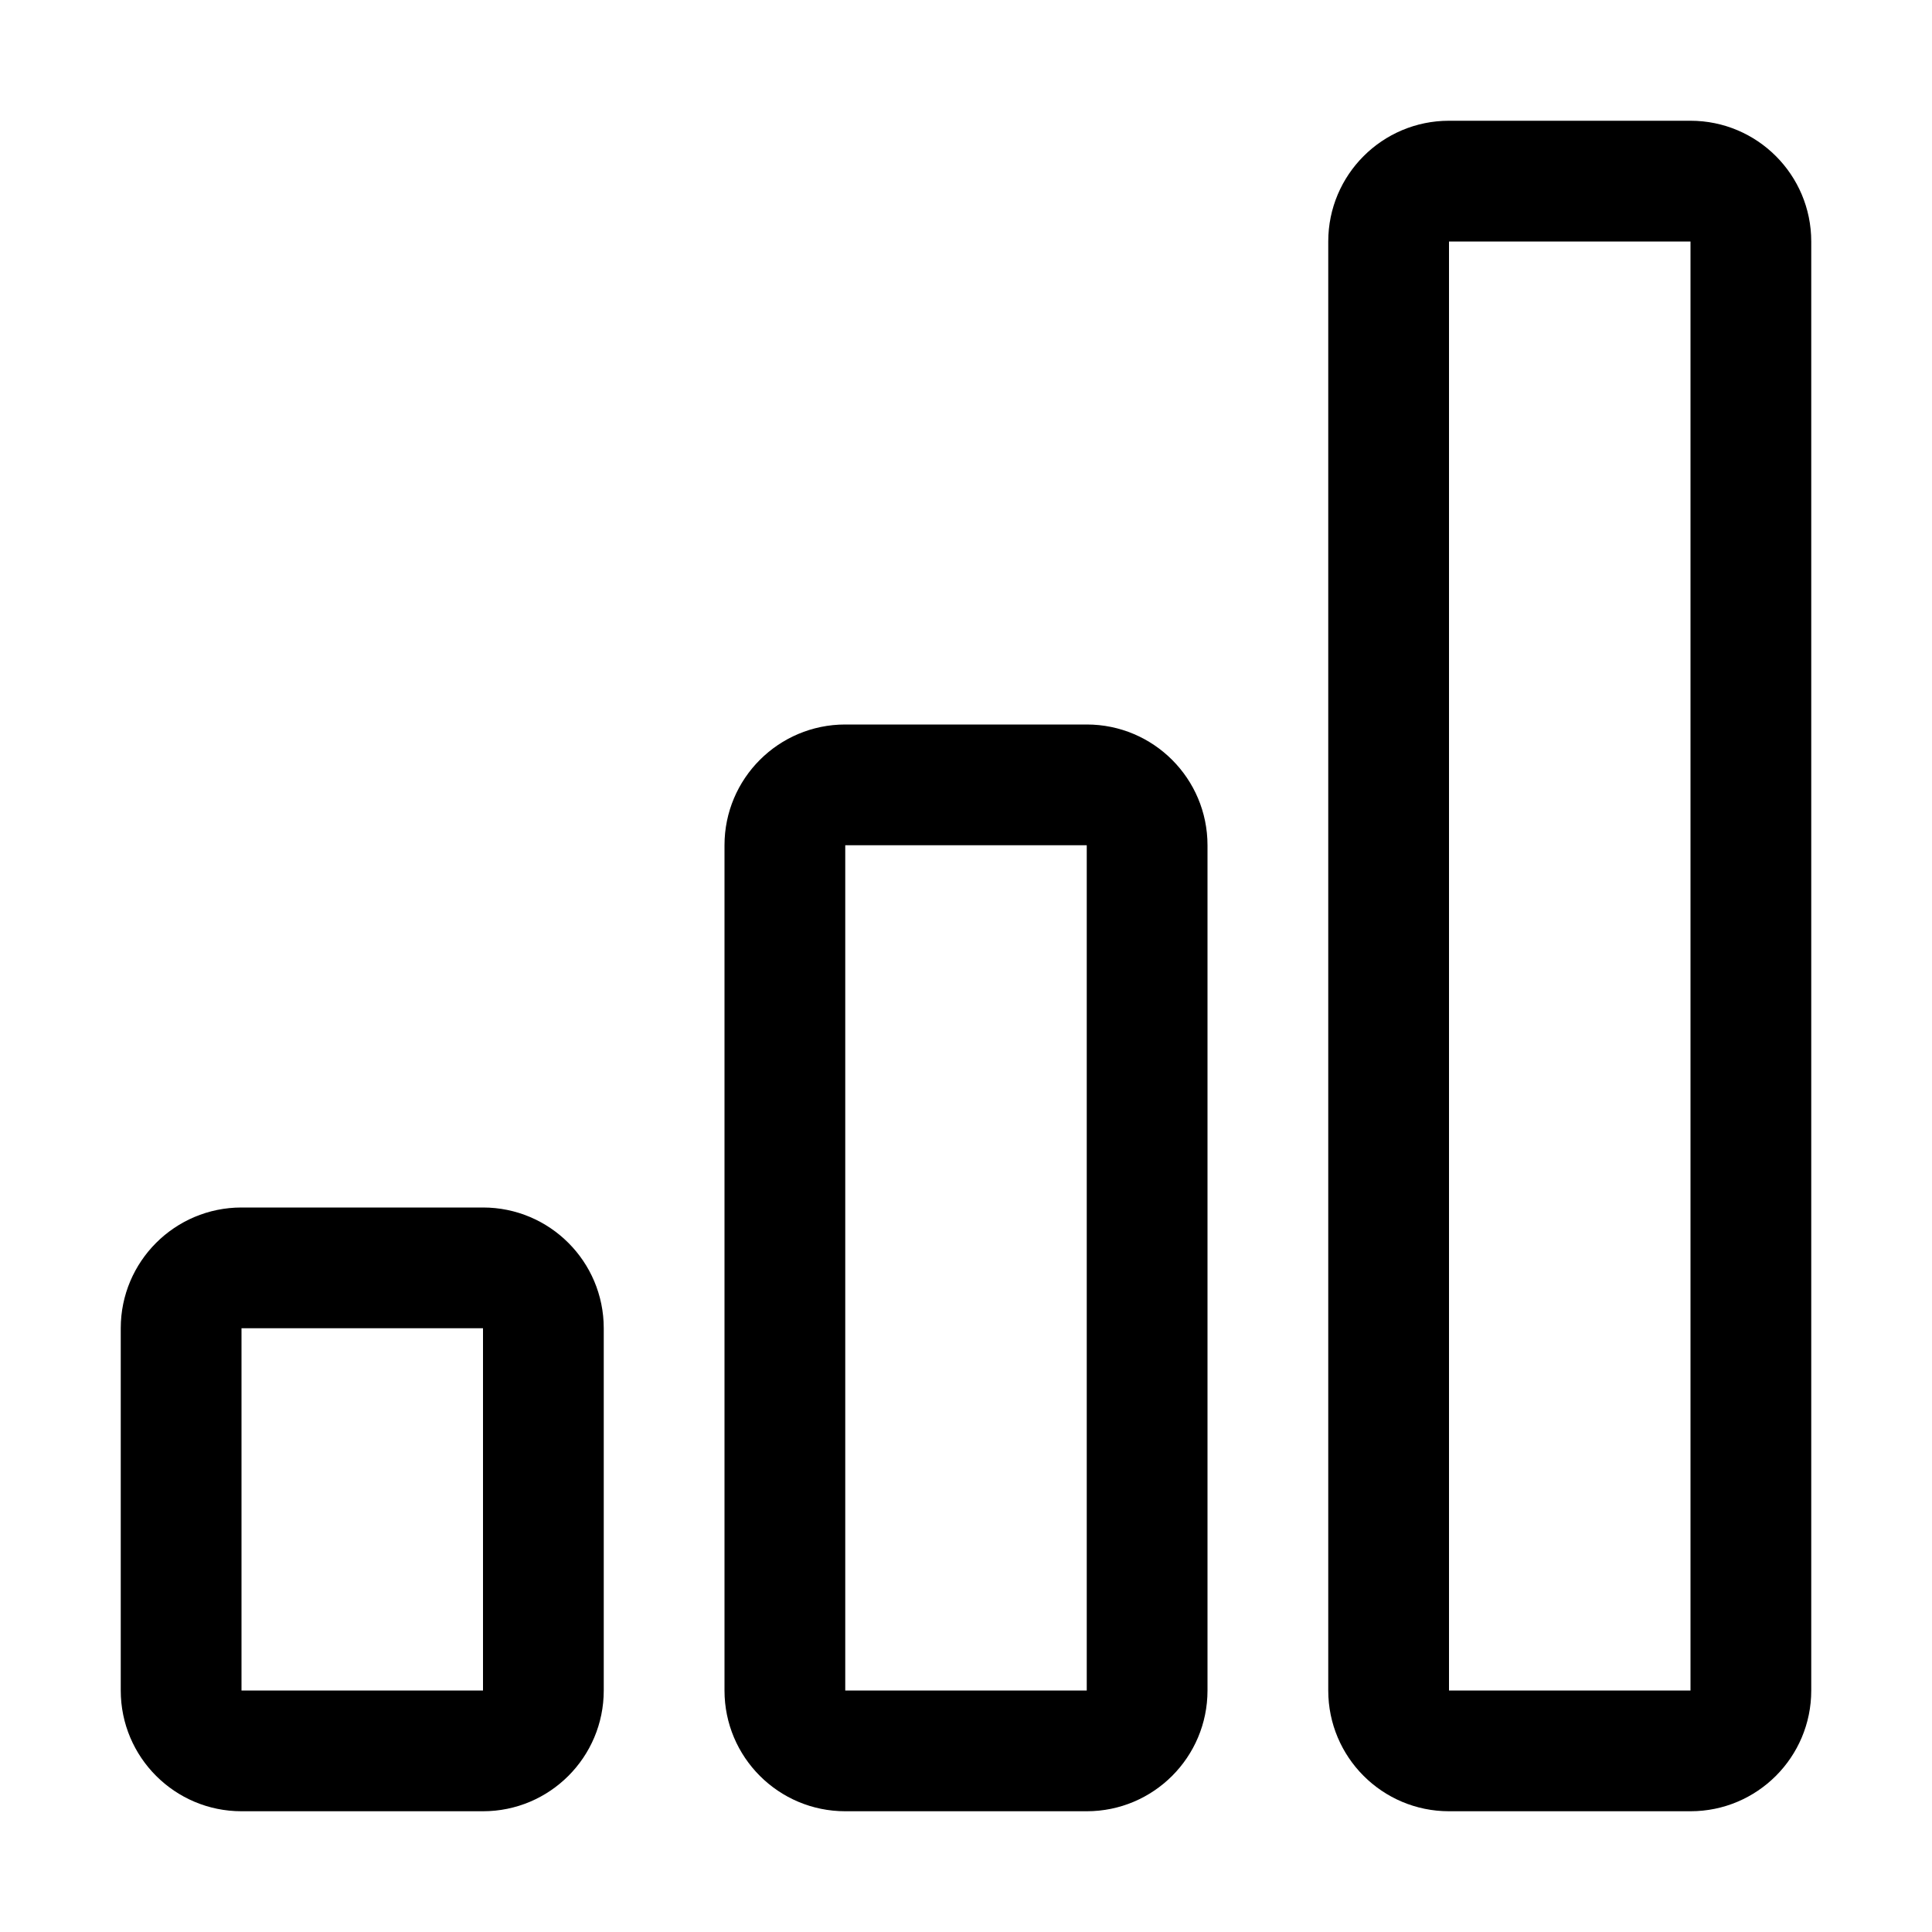
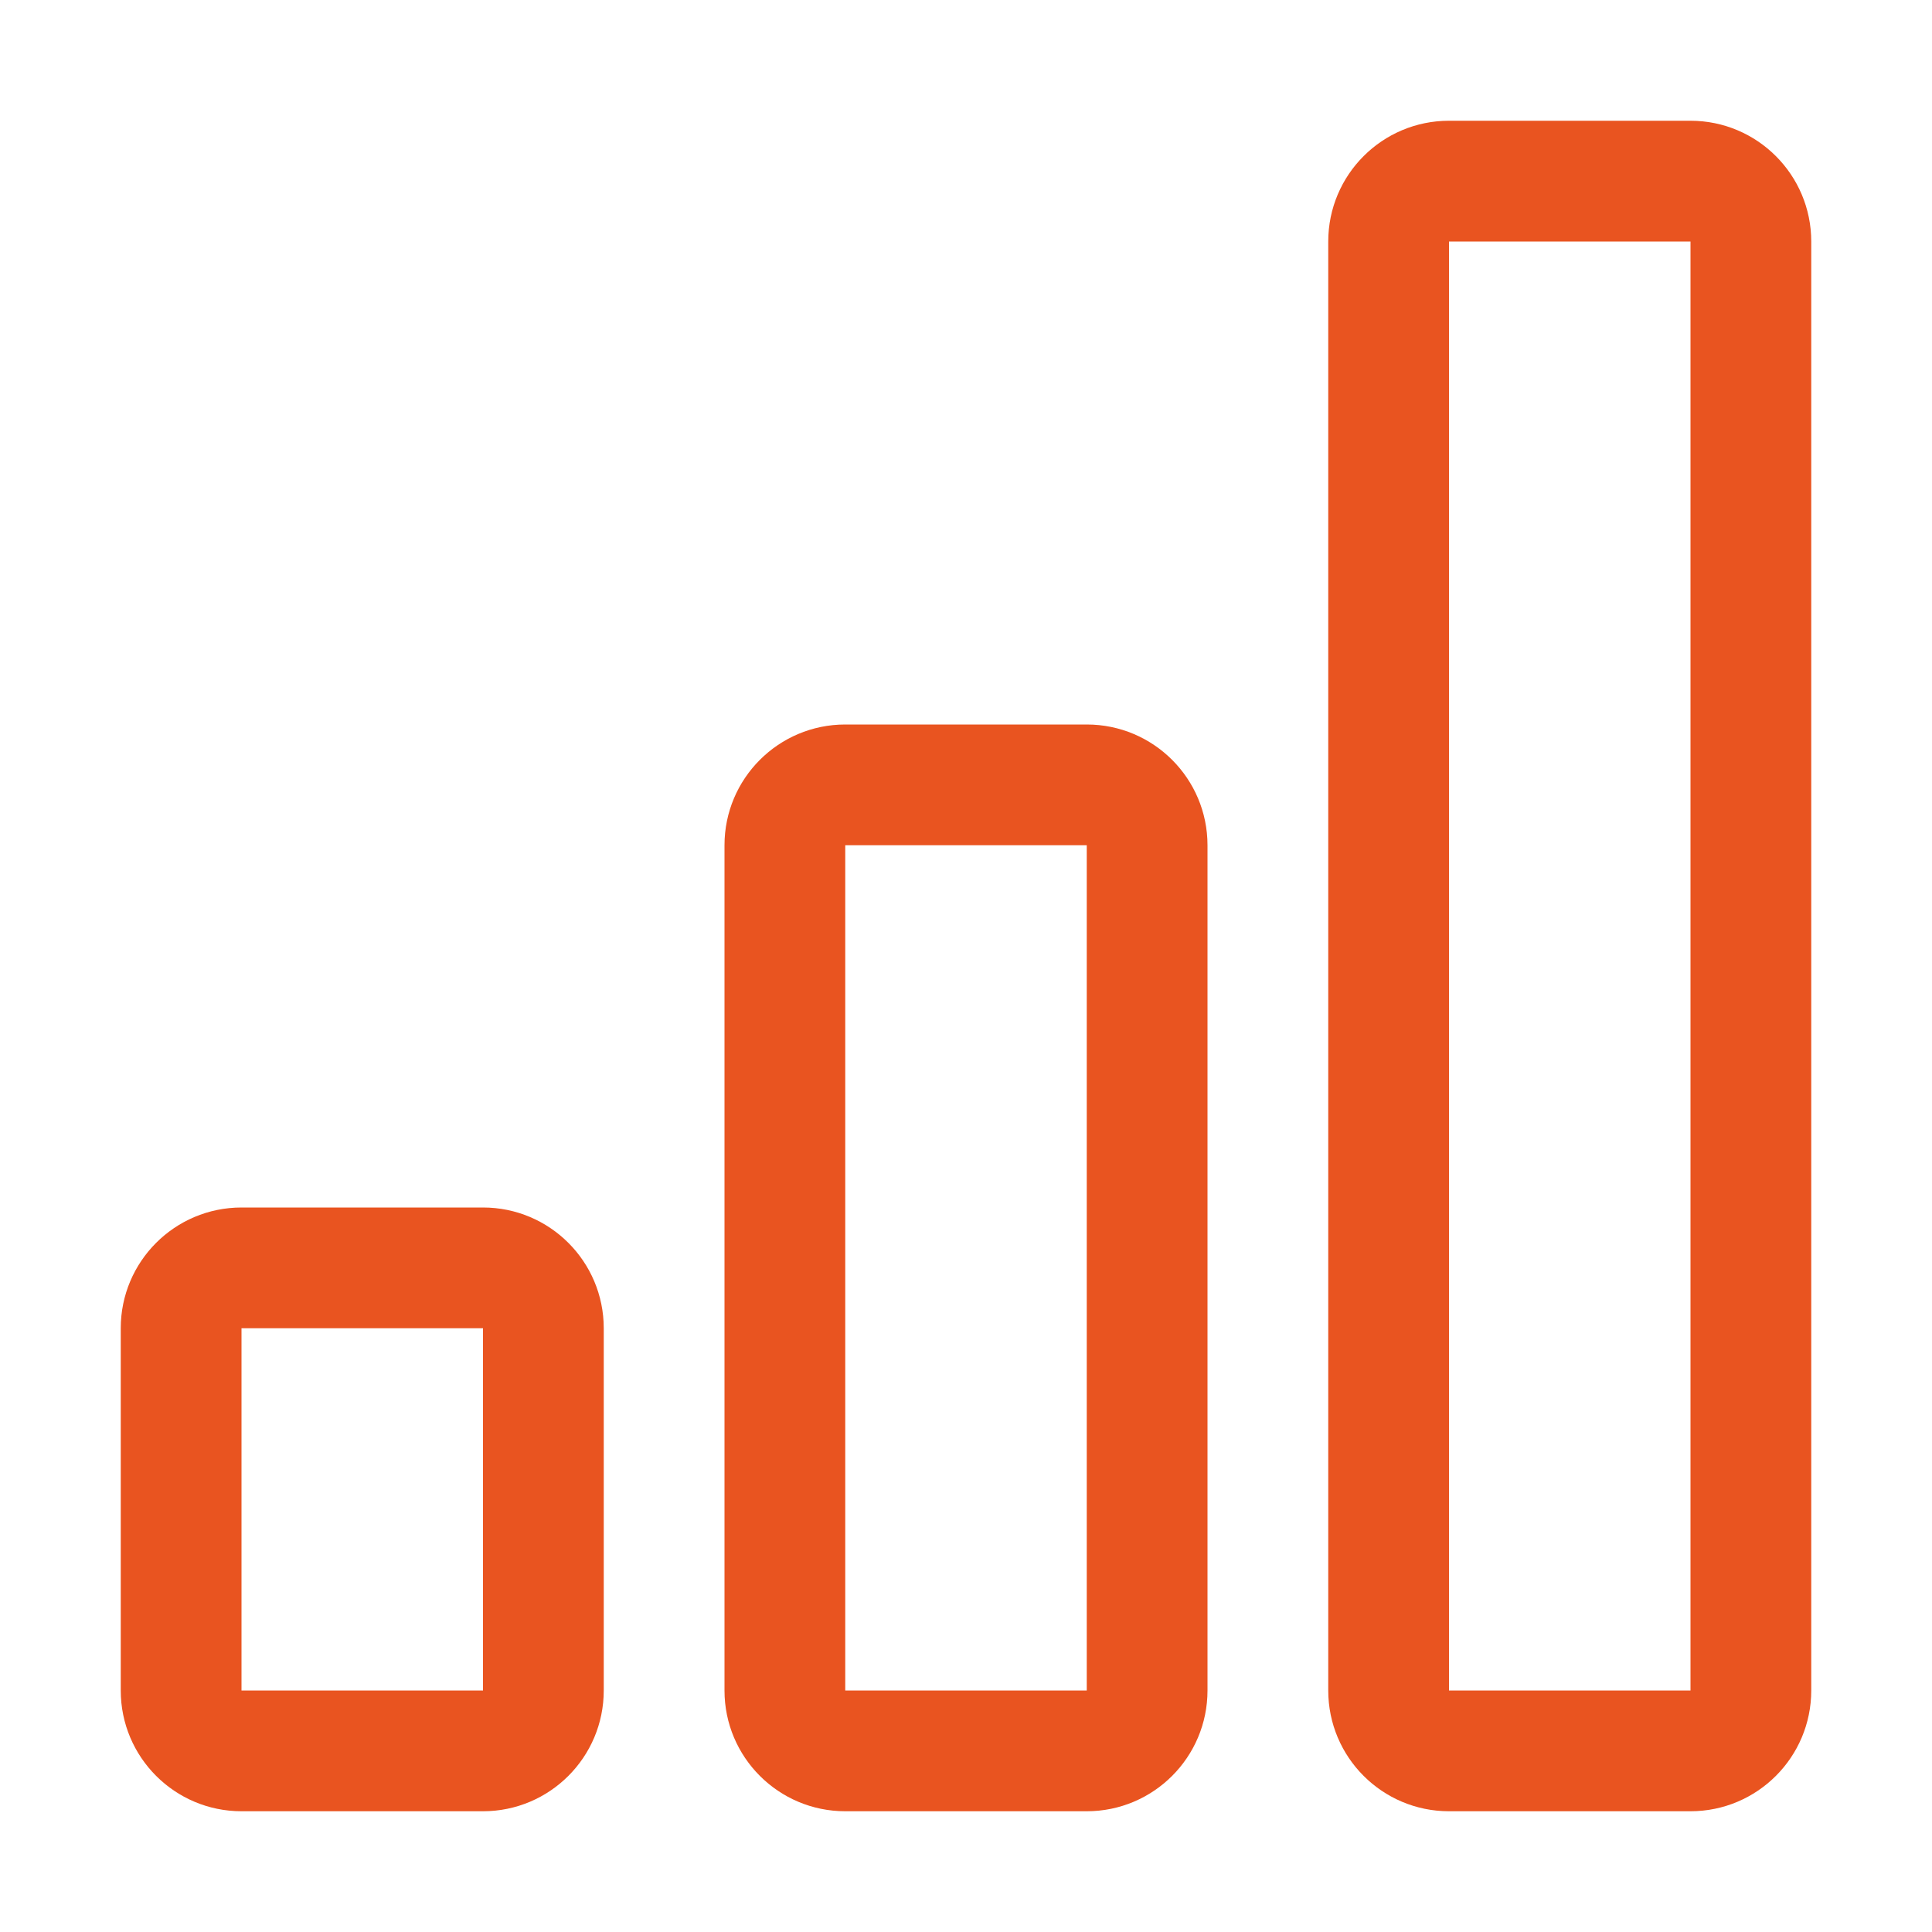
- <svg xmlns="http://www.w3.org/2000/svg" width="16" height="16" fill="currentColor" class="bi bi-bar-chart" viewBox="0 0 16 16">
+ <svg xmlns="http://www.w3.org/2000/svg" width="16" height="16" fill="#E95420" class="bi bi-bar-chart" viewBox="0 0 16 16">
  <path d="M4 11H2v3h2zm5-4H7v7h2zm5-5v12h-2V2zm-2-1a1 1 0 0 0-1 1v12a1 1 0 0 0 1 1h2a1 1 0 0 0 1-1V2a1 1 0 0 0-1-1zM6 7a1 1 0 0 1 1-1h2a1 1 0 0 1 1 1v7a1 1 0 0 1-1 1H7a1 1 0 0 1-1-1zm-5 4a1 1 0 0 1 1-1h2a1 1 0 0 1 1 1v3a1 1 0 0 1-1 1H2a1 1 0 0 1-1-1z" />
</svg>
